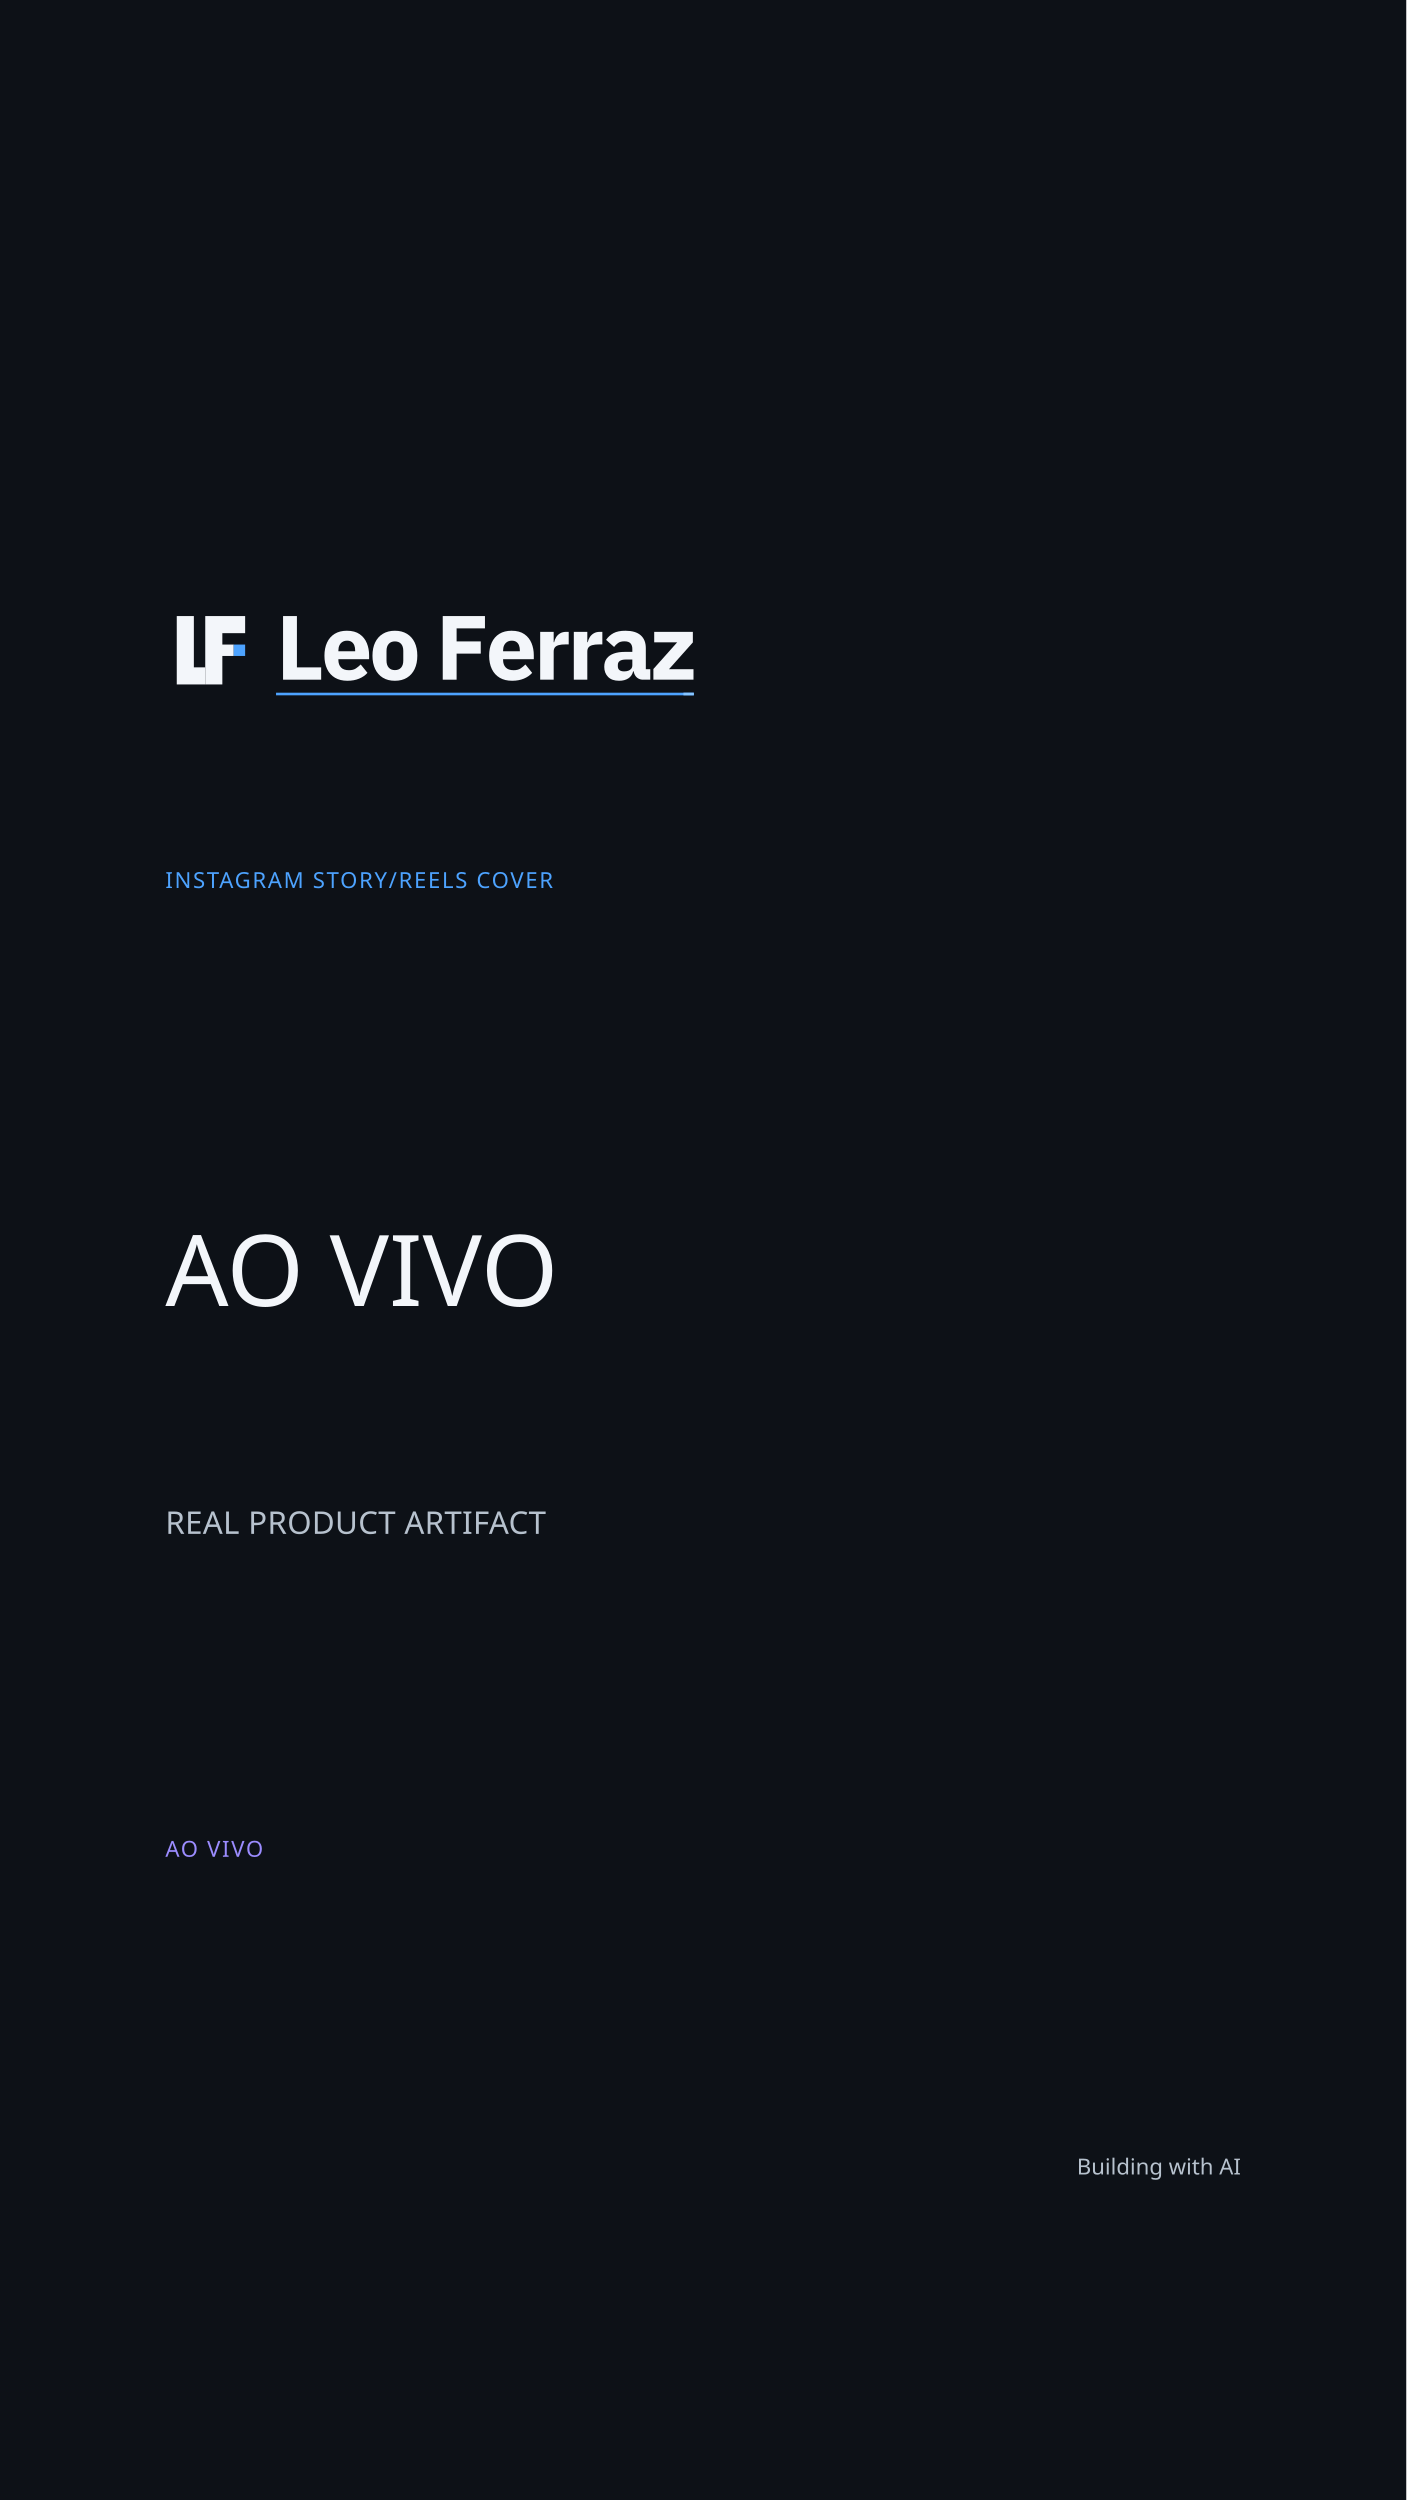
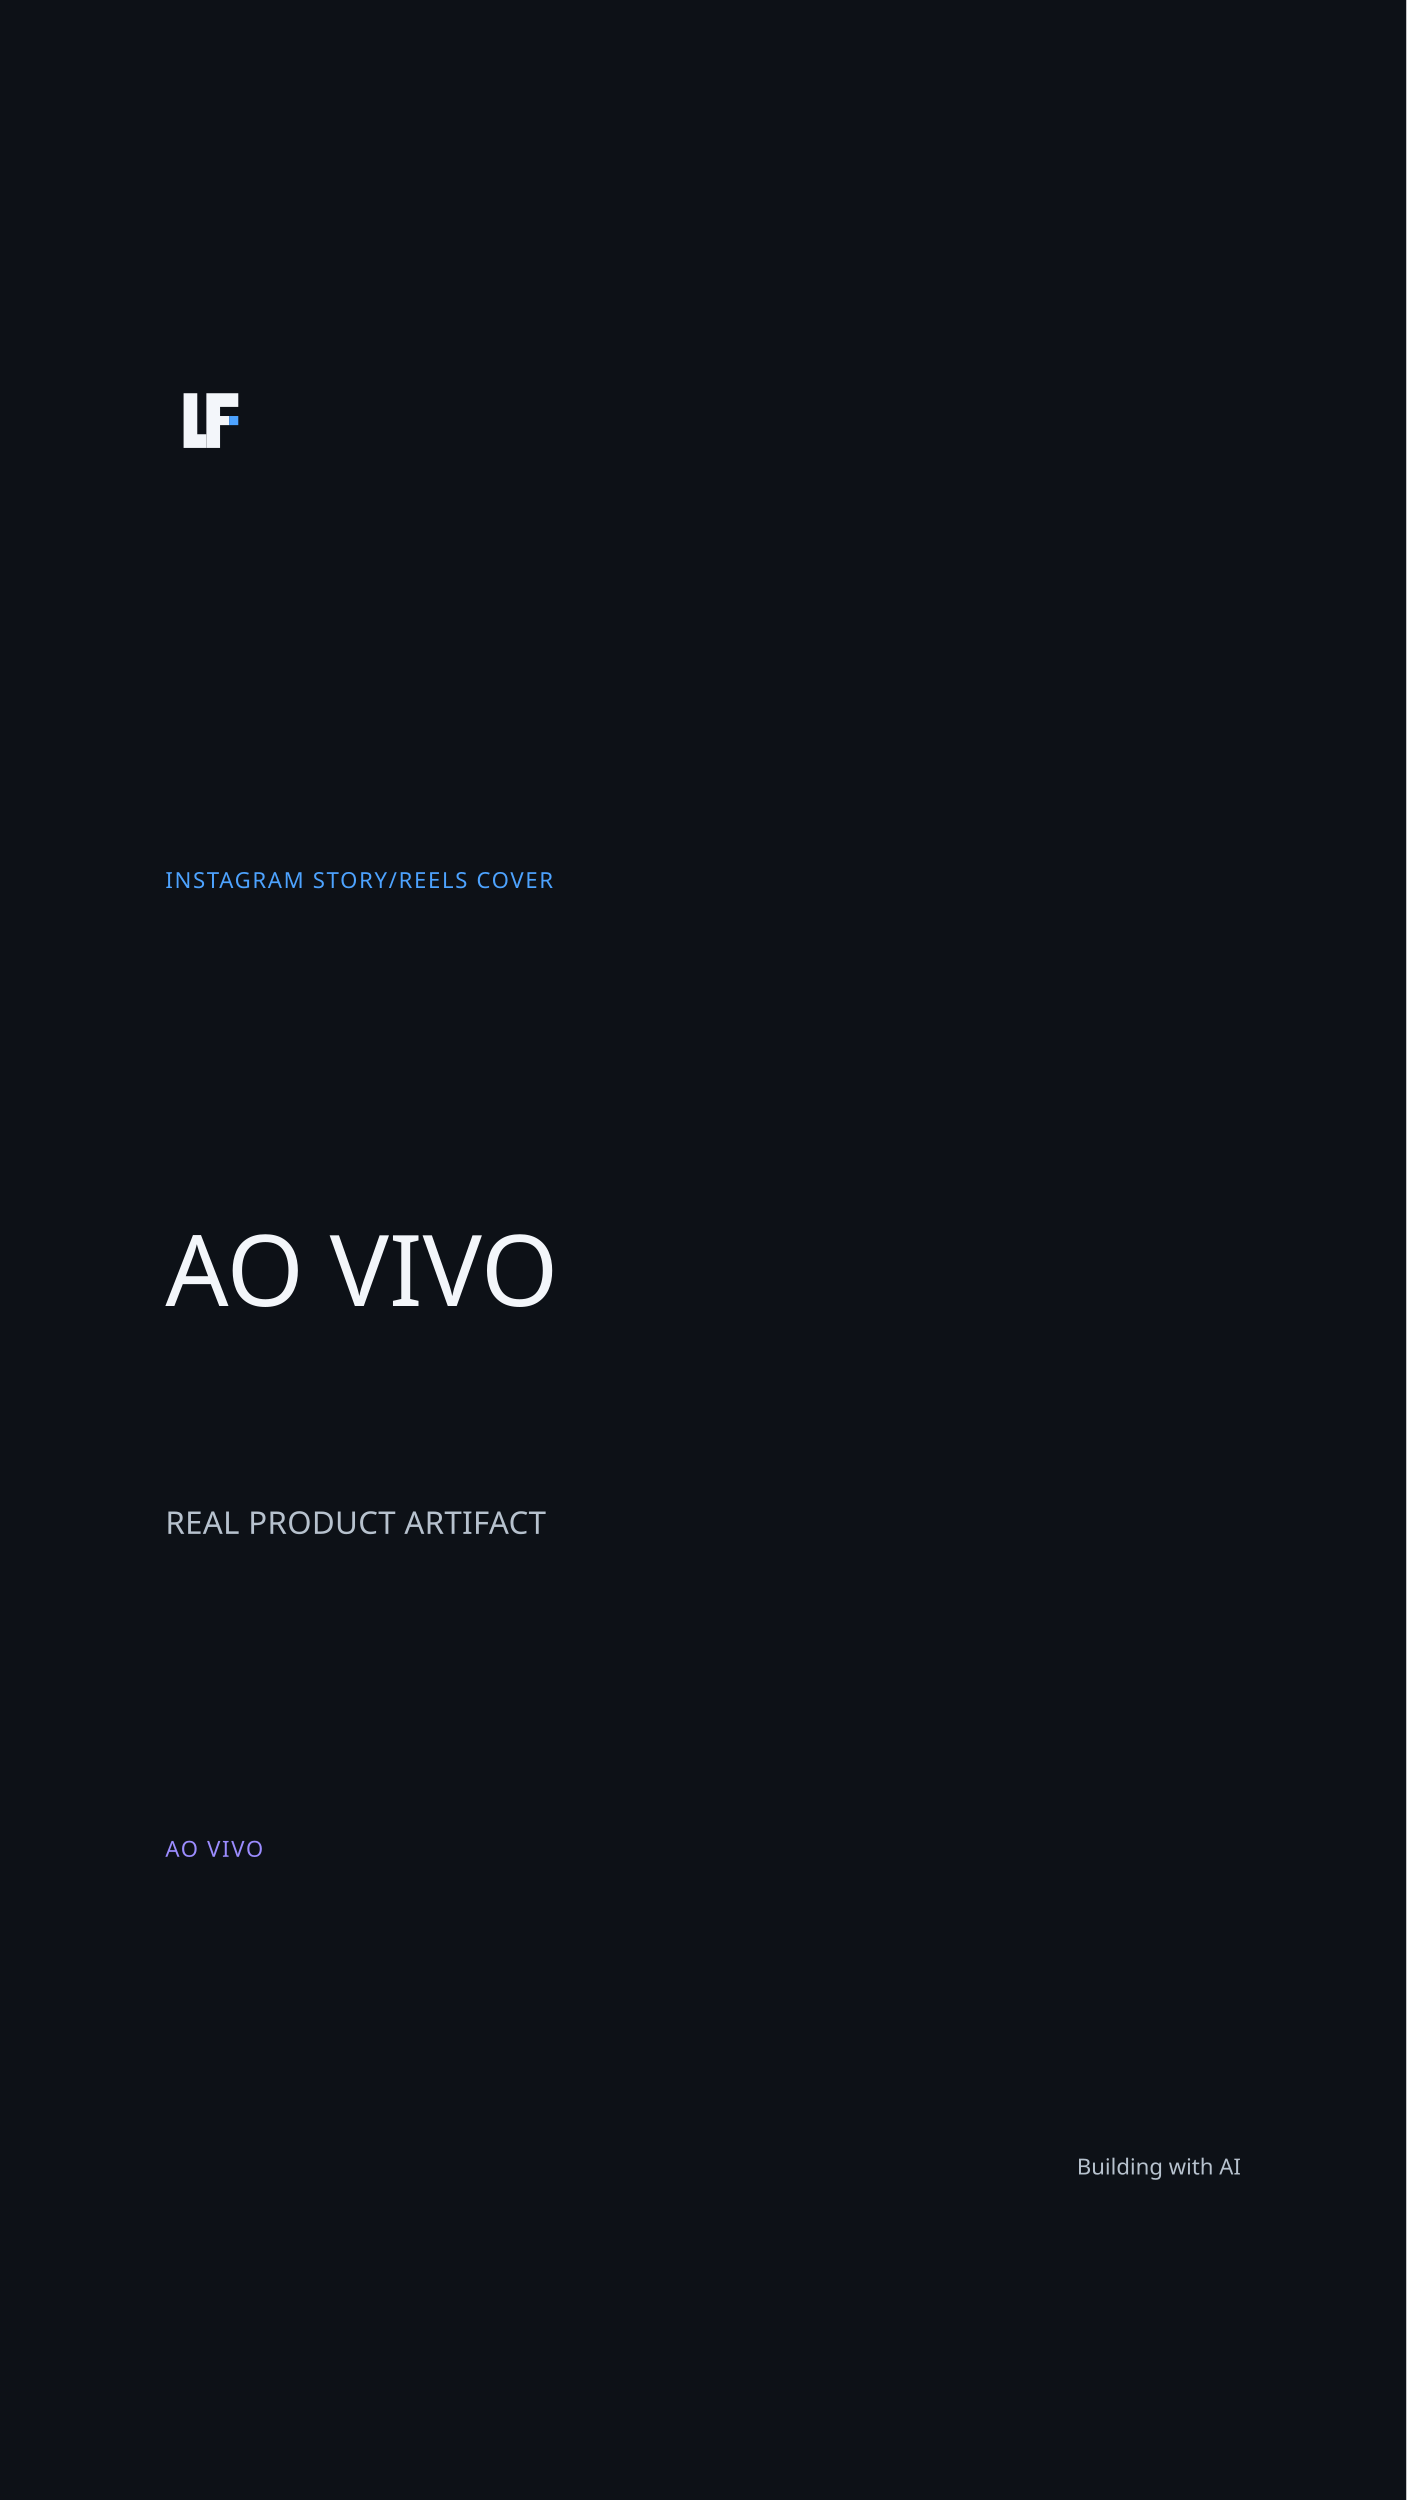
<svg xmlns="http://www.w3.org/2000/svg" viewBox="0 0 1080 1920" width="1080" height="1920" role="img" aria-labelledby="title">
  <rect width="1080" height="1920" fill="#0D1117" />
-   <g data-mark="constructed-lf" transform="translate(127 464.39) scale(1.094)">
-     <path d="M8 8H20V44H28V56H8Z" fill="#F3F6FA" />
-     <path d="M28 8H56V20H40V28H48V36H40V56H28Z" fill="#F3F6FA" />
-     <rect x="48" y="28" width="8" height="8" fill="#4DA3FF" />
+   <g data-signature-variant="primary-symbol" transform="translate(127 288) scale(0.875)">
+     <g data-mark="constructed-lf" transform="translate(8 8) scale(1)">
+       <path d="M8 8H20V44H28V56H8Z" fill="#F3F6FA" />
+       <path d="M28 8H56V20H40V28H48V36H40V56H28Z" fill="#F3F6FA" />
+       <rect x="48" y="28" width="8" height="8" fill="#4DA3FF" />
+     </g>
  </g>
-   <path d="M246.65 522L217.39 522L217.39 473.14L228.03 473.14L228.03 512.55L246.65 512.55Z" fill="#F3F6FA" />
-   <path d="M266.81 522.84Q261.21 522.84 257.26 520.5Q253.3 518.15 251.24 513.81Q249.17 509.47 249.17 503.59Q249.17 497.78 251.17 493.48Q253.16 489.17 257.01 486.79Q260.86 484.41 266.39 484.41Q272.48 484.41 276.23 487.04Q279.97 489.66 281.72 493.93Q283.47 498.2 283.47 503.17L283.47 506.25L259.88 506.25L259.88 506.81Q259.88 510.45 261.88 512.59Q263.87 514.72 268 514.72Q271.29 514.72 273.29 513.39Q275.28 512.06 277.03 510.31L282.21 516.75Q279.76 519.55 275.81 521.2Q271.85 522.84 266.81 522.84ZM266.6 492.04Q264.5 492.04 263 492.99Q261.49 493.93 260.69 495.61Q259.88 497.29 259.88 499.6L259.88 500.16L272.76 500.16L272.76 499.53Q272.76 497.29 272.1 495.61Q271.43 493.93 270.07 492.99Q268.7 492.04 266.6 492.04Z" fill="#F3F6FA" />
-   <path d="M303.28 522.84Q297.89 522.84 294.04 520.5Q290.19 518.15 288.13 513.81Q286.06 509.47 286.06 503.59Q286.06 497.64 288.13 493.37Q290.19 489.1 294.04 486.76Q297.89 484.41 303.28 484.41Q308.67 484.41 312.52 486.76Q316.37 489.1 318.44 493.37Q320.5 497.64 320.5 503.59Q320.5 509.47 318.44 513.81Q316.37 518.15 312.52 520.5Q308.67 522.84 303.28 522.84ZM303.28 514.65Q306.36 514.65 308.04 512.73Q309.72 510.8 309.72 507.37L309.72 499.88Q309.72 496.38 308.04 494.49Q306.36 492.6 303.28 492.6Q300.27 492.6 298.56 494.49Q296.84 496.38 296.84 499.88L296.84 507.37Q296.84 510.8 298.56 512.73Q300.27 514.65 303.28 514.65Z" fill="#F3F6FA" />
-   <path d="M350.67 522L340.03 522L340.03 473.14L372.44 473.14L372.44 482.59L350.67 482.59L350.67 492.6L369.22 492.6L369.22 501.98L350.67 501.98Z" fill="#F3F6FA" />
-   <path d="M393.3 522.84Q387.7 522.84 383.75 520.5Q379.79 518.15 377.73 513.81Q375.66 509.47 375.66 503.59Q375.66 497.78 377.66 493.48Q379.65 489.17 383.5 486.79Q387.35 484.41 392.88 484.41Q398.97 484.41 402.72 487.04Q406.46 489.66 408.21 493.93Q409.96 498.2 409.96 503.17L409.96 506.25L386.37 506.25L386.37 506.81Q386.37 510.45 388.37 512.59Q390.36 514.72 394.49 514.72Q397.78 514.72 399.78 513.39Q401.77 512.06 403.52 510.31L408.7 516.75Q406.25 519.55 402.3 521.2Q398.34 522.84 393.3 522.84ZM393.09 492.04Q390.99 492.04 389.49 492.99Q387.98 493.93 387.18 495.61Q386.37 497.29 386.37 499.6L386.37 500.16L399.25 500.16L399.25 499.53Q399.25 497.29 398.59 495.61Q397.92 493.93 396.56 492.99Q395.19 492.04 393.09 492.04Z" fill="#F3F6FA" />
-   <path d="M425.22 522L414.86 522L414.86 485.25L425.22 485.25L425.22 493.23L425.57 493.23Q425.99 491.2 427.11 489.38Q428.23 487.56 430.16 486.41Q432.08 485.25 434.95 485.25L436.77 485.25L436.77 494.91L434.18 494.91Q431.17 494.91 429.18 495.44Q427.18 495.96 426.2 497.15Q425.22 498.34 425.22 500.51Z" fill="#F3F6FA" />
-   <path d="M451.05 522L440.69 522L440.69 485.25L451.05 485.25L451.05 493.23L451.4 493.23Q451.82 491.2 452.94 489.38Q454.06 487.56 455.99 486.41Q457.91 485.25 460.78 485.25L462.6 485.25L462.6 494.91L460.01 494.91Q457 494.91 455.01 495.44Q453.01 495.96 452.03 497.15Q451.05 498.34 451.05 500.51Z" fill="#F3F6FA" />
-   <path d="M499.42 522L493.68 522Q491.79 522 490.15 521.05Q488.5 520.11 487.52 518.26Q486.54 516.4 486.54 513.81L486.54 512.9L488.78 515.56L486.26 515.56Q485.42 519.13 482.55 520.99Q479.68 522.84 475.48 522.84Q469.95 522.84 467.01 519.87Q464.07 516.89 464.07 512.13Q464.07 508.21 466 505.69Q467.92 503.17 471.46 501.91Q474.99 500.65 479.82 500.65L485.63 500.65L485.63 498.34Q485.63 495.68 484.23 494.11Q482.83 492.53 479.54 492.53Q476.46 492.53 474.64 493.86Q472.82 495.19 471.63 496.87L465.47 491.41Q467.71 488.12 471.14 486.27Q474.57 484.41 480.31 484.41Q488.08 484.41 492.04 487.88Q495.99 491.34 495.99 497.85L495.99 513.95L499.42 513.95ZM485.63 506.53L480.59 506.53Q477.58 506.53 476.04 507.58Q474.5 508.63 474.5 510.66L474.5 511.71Q474.5 513.67 475.76 514.65Q477.02 515.63 479.33 515.63Q481.08 515.63 482.48 515.14Q483.88 514.65 484.76 513.6Q485.63 512.55 485.63 510.87Z" fill="#F3F6FA" />
-   <path d="M532.6 522L501.8 522L501.8 513.81L520.07 493.3L502.43 493.3L502.43 485.25L532.11 485.25L532.11 493.37L513.77 513.95L532.6 513.95Z" fill="#F3F6FA" />
-   <rect data-accent="underline-line" x="212" y="532" width="320.88" height="2" fill="#4DA3FF" />
-   <rect data-accent="underline-terminal" x="524.88" y="532" width="8" height="2" fill="#86C5FF" />
  <text x="127" y="682" fill="#4DA3FF" font-family="IBM Plex Mono" font-size="17px" font-weight="500" text-anchor="start" letter-spacing="0.075em">INSTAGRAM STORY/REELS COVER</text>
  <text x="127" y="1003" fill="#F3F6FA" font-family="IBM Plex Sans" font-size="76px" font-weight="500" text-anchor="start" letter-spacing="0em">AO VIVO</text>
  <text x="127" y="1178" fill="#B7C2CE" font-family="IBM Plex Mono" font-size="24px" font-weight="500" text-anchor="start" letter-spacing="0.01em">REAL PRODUCT ARTIFACT</text>
  <text x="127" y="1426" fill="#9B8CFF" font-family="IBM Plex Mono" font-size="17px" font-weight="500" text-anchor="start" letter-spacing="0.075em">AO VIVO</text>
  <text x="953" y="1670" fill="#B7C2CE" font-family="IBM Plex Mono" font-size="17px" font-weight="500" text-anchor="end" letter-spacing="0em">Building with AI</text>
</svg>
